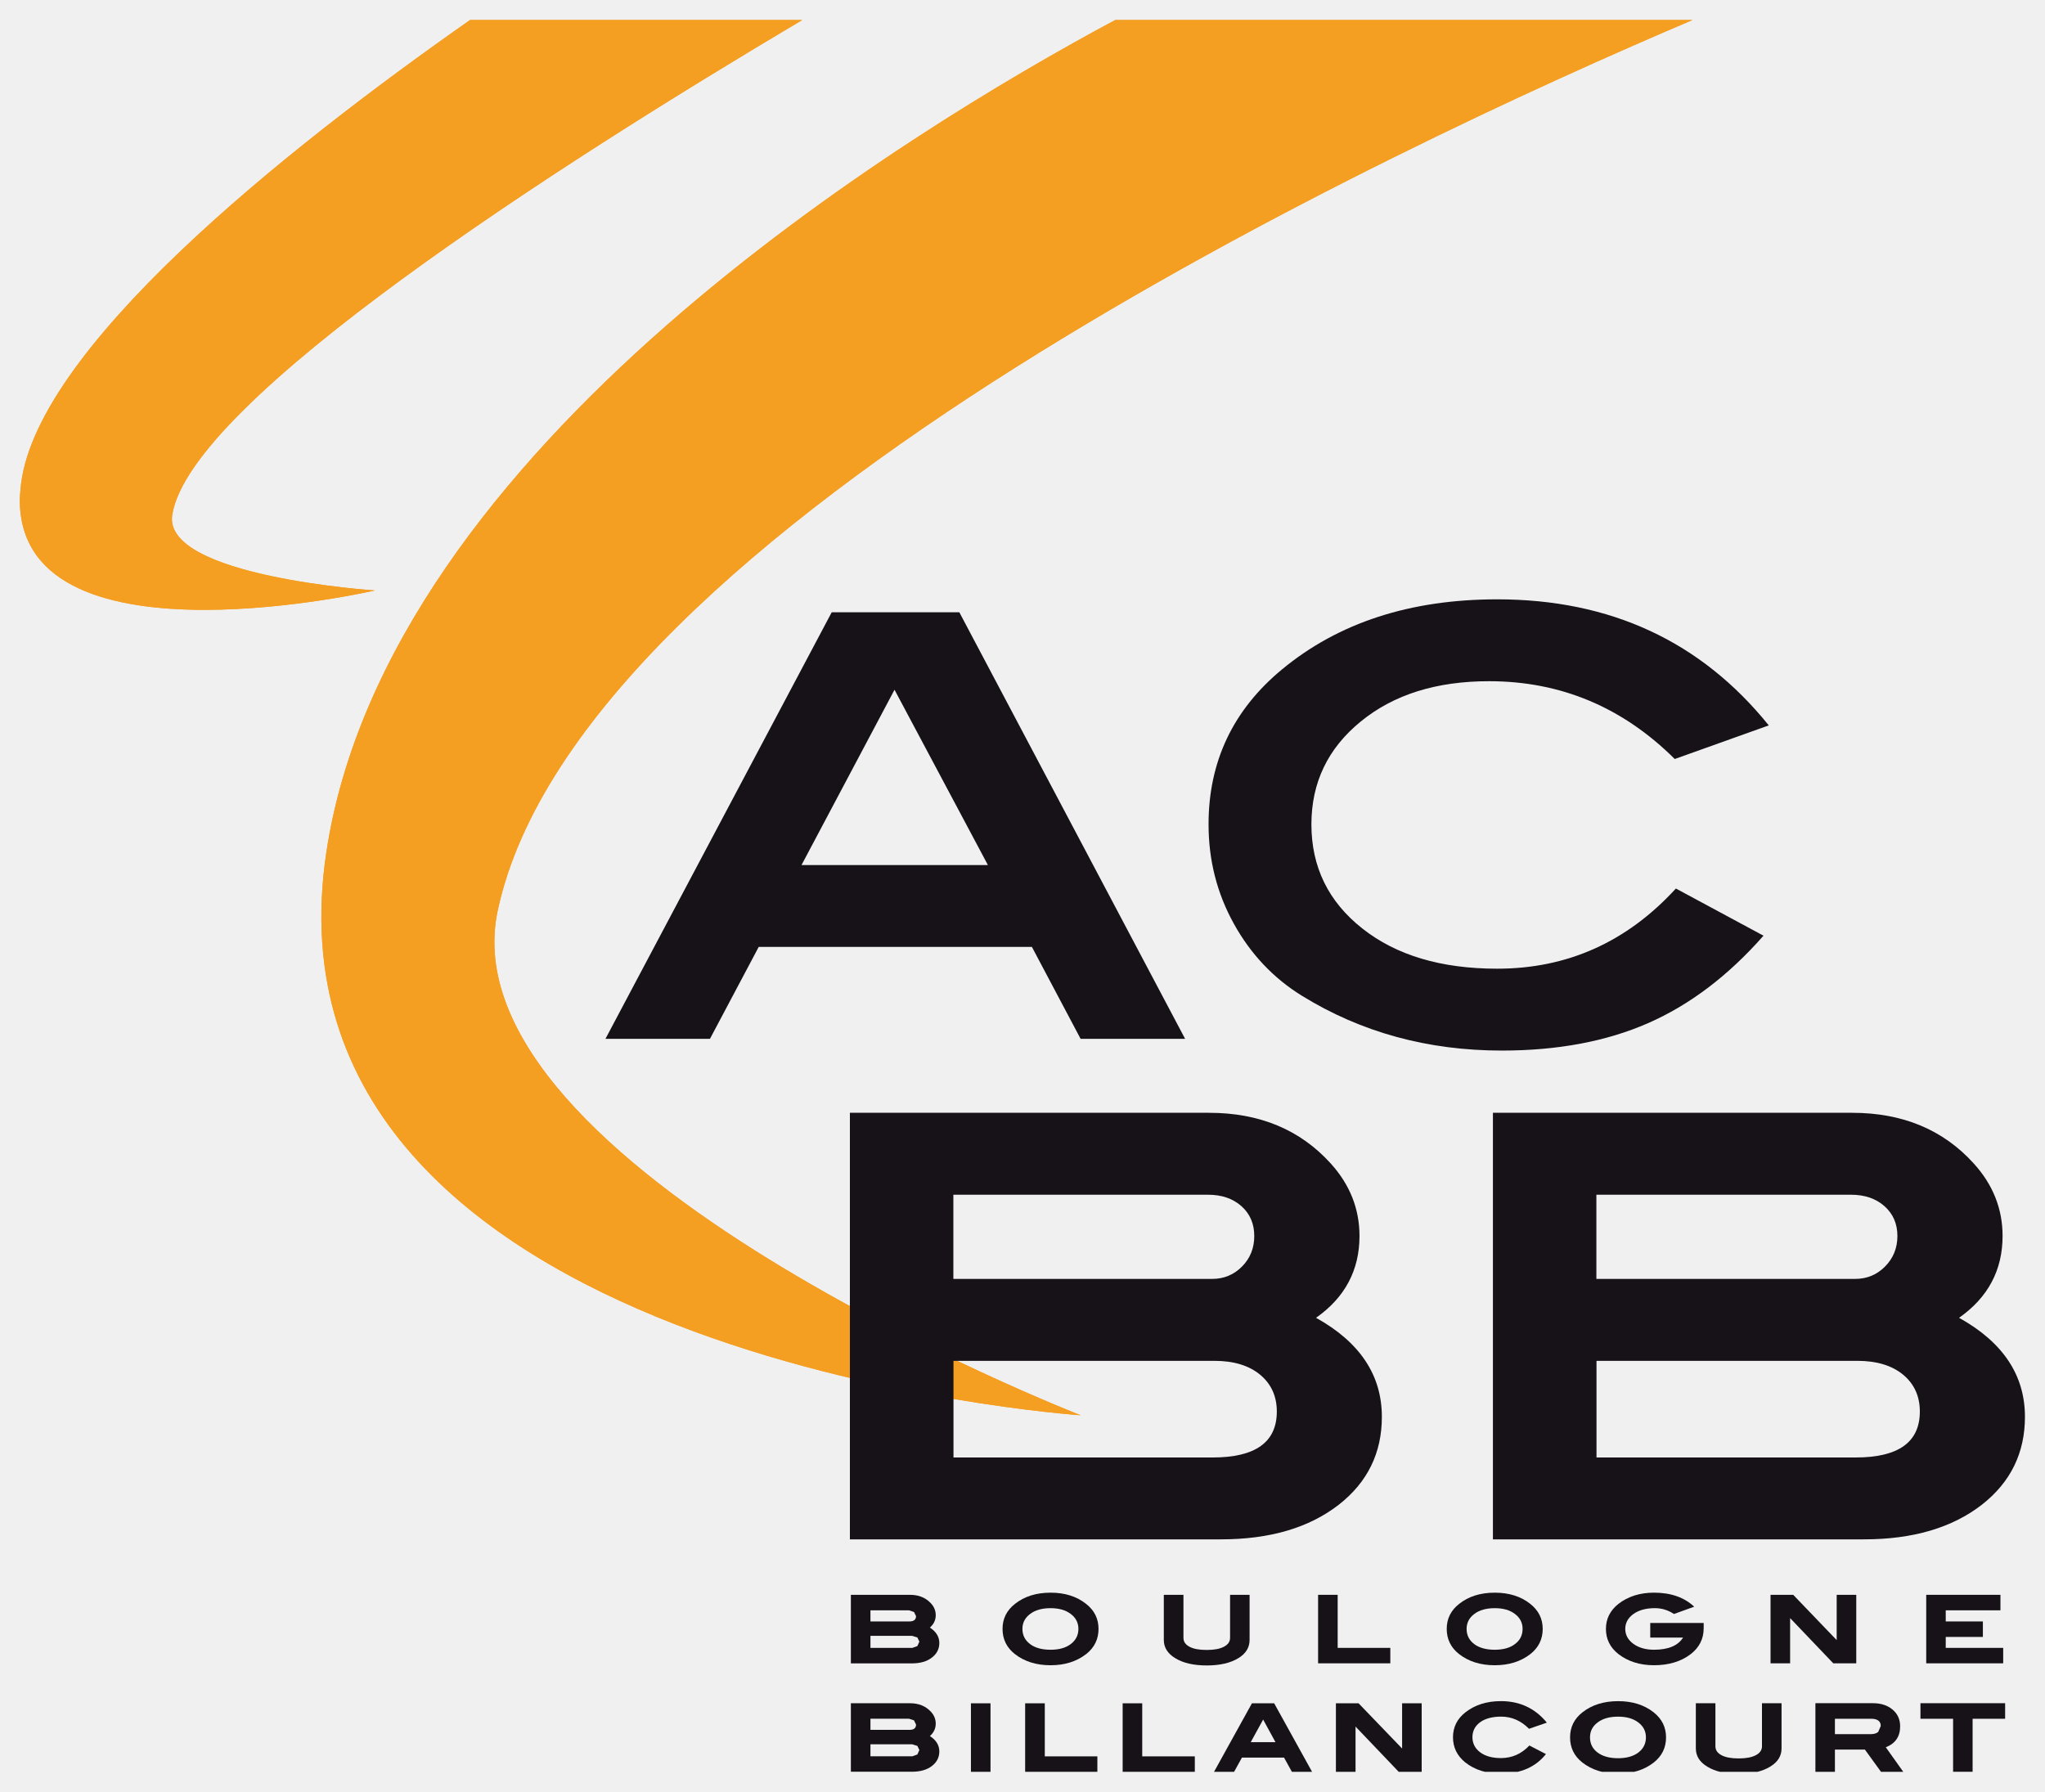
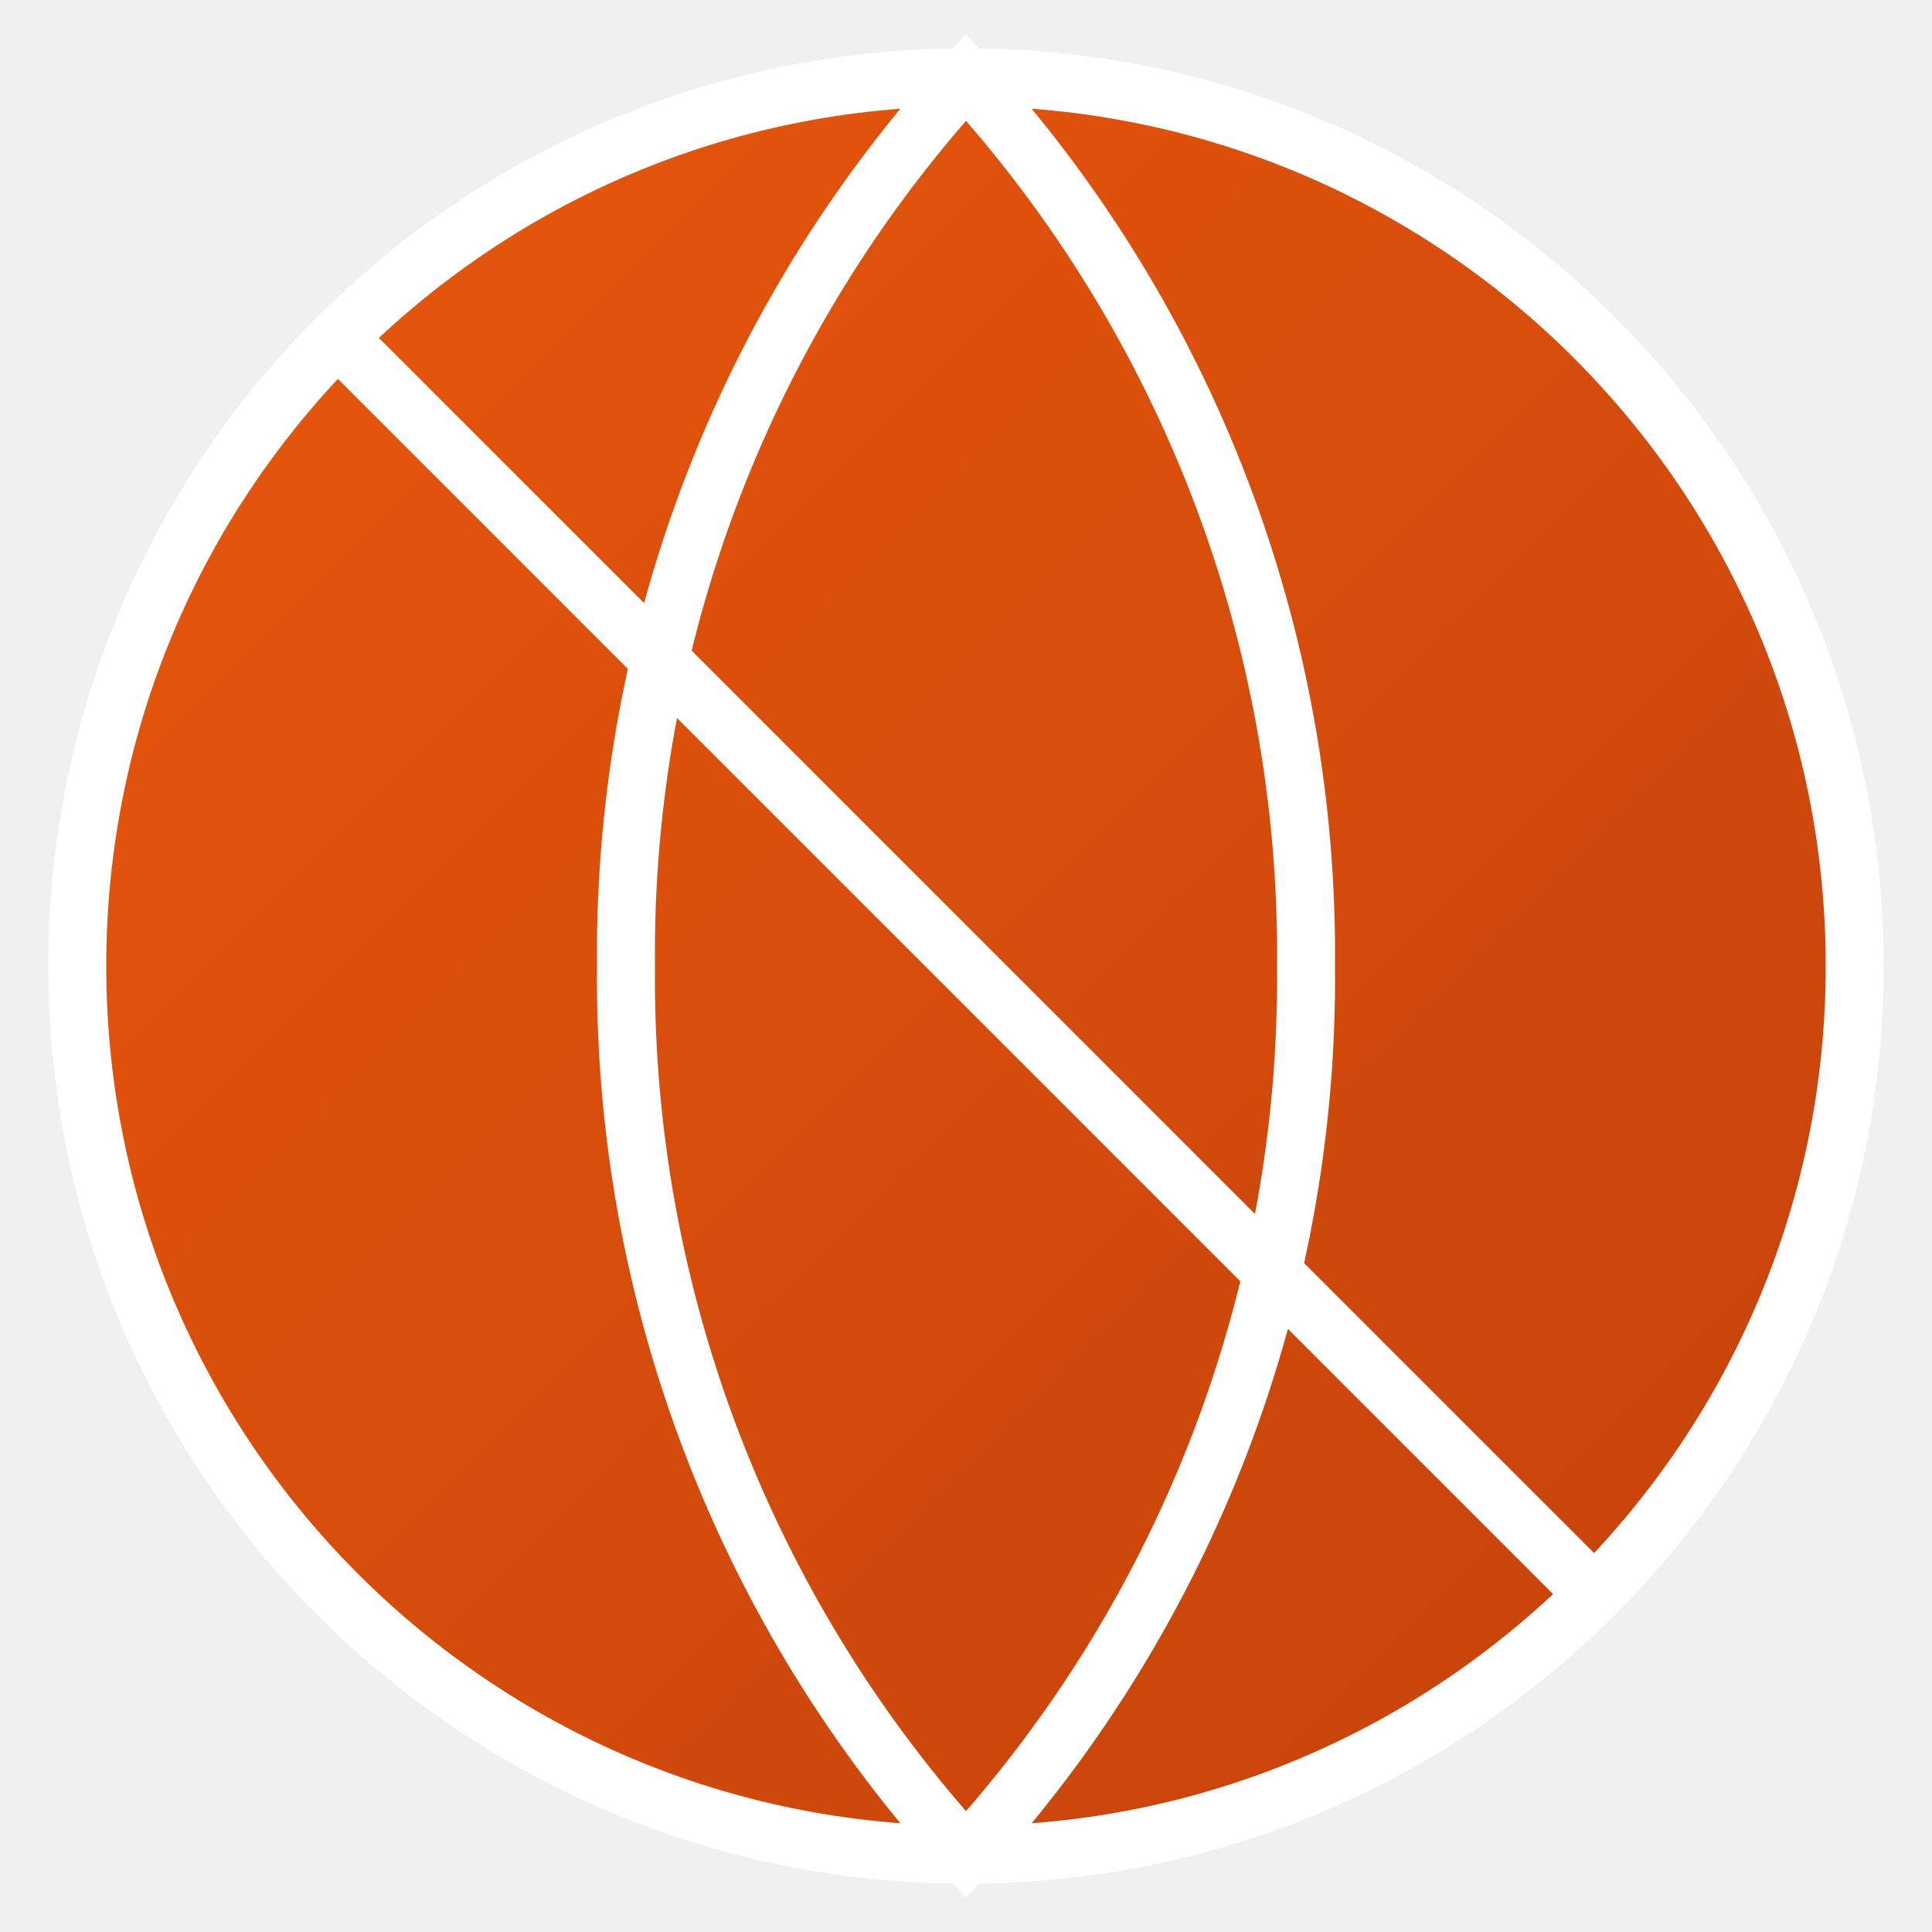
- <svg xmlns="http://www.w3.org/2000/svg" version="1.1" viewBox="0 0 510 446.93" height="446.93" width="510">
+ <svg xmlns="http://www.w3.org/2000/svg" viewBox="0 0 100 100" width="100" height="100">
  <defs>
-     <clipPath id="clipPath5412">
-       <path d="m 73.646,225.59 329.824,0 0,288.21 -329.824,0 0,-288.21 z" />
-     </clipPath>
+     <linearGradient id="hbLogoGrad" x1="0%" y1="0%" x2="100%" y2="100%">
+       <stop offset="0%" stop-color="#ea580c" />
+       <stop offset="100%" stop-color="#c2410c" />
+     </linearGradient>
  </defs>
-   <g transform="translate(-143.2,-19.159)">
-     <g transform="matrix(1.516,0,0,-1.516,36.553,803.08)">
-       <g>
-         <g style="clip-path:url(#clipPath5412)">
-           <g transform="translate(522.03,78.902)">
-             <path d="m -173.27,434.9 -94.96,0 C -302.42,416.58 -387.98,364.56 -398,297.95 c -12.55,-83.52 124.09,-92.6 124.09,-92.6 0,0 -104.94,40.86 -95.89,83.07 13.63,63.51 148,125.86 196.53,146.48" style="fill:#f49e22" />
-           </g>
-         </g>
-       </g>
-       <g>
-         <g style="clip-path:url(#clipPath5412)">
-           <g transform="translate(522.03,78.902)">
-             <path d="m -173.27,434.9 -94.96,0 C -302.42,416.58 -387.98,364.56 -398,297.95 c -12.55,-83.52 124.09,-92.6 124.09,-92.6 0,0 -104.94,40.86 -95.89,83.07 13.63,63.51 148,125.86 196.53,146.48" style="fill:#f49e22" />
-           </g>
-         </g>
-       </g>
-       <g>
-         <g style="clip-path:url(#clipPath5412)">
-           <g transform="translate(492.75,78.902)">
-             <path d="m -290.4,434.9 -54.68,0 c -30.48,-21.36 -72.25,-54.6 -73.96,-77.32 l -0.1,-1.29 0,-0.71 c 0.26,-14.24 15.51,-17.72 30.37,-17.72 14.21,0 28.05,3.19 28.05,3.19 0,0 -34.95,2.29 -33.35,12.43 2.95,18.82 63.32,57.5 103.63,81.42" style="fill:#f49e22" />
-           </g>
-         </g>
-       </g>
-       <g>
-         <g style="clip-path:url(#clipPath5412)">
-           <g transform="translate(492.75,78.902)">
-             <path d="m -290.4,434.9 -54.68,0 c -30.48,-21.36 -72.25,-54.6 -73.96,-77.32 l -0.1,-1.29 0,-0.71 c 0.26,-14.24 15.51,-17.72 30.37,-17.72 14.21,0 28.05,3.19 28.05,3.19 0,0 -34.95,2.29 -33.35,12.43 2.95,18.82 63.32,57.5 103.63,81.42" style="fill:#f49e22" />
-           </g>
-         </g>
-       </g>
-       <g transform="translate(498.85,51.097)">
-         <path d="m -265.99,323.68 -15.36,28.84 -15.3,-28.84 30.66,0 z m 32.44,-28.59 -17.19,0 -8.01,15.12 -44.94,0 -8.02,-15.12 -17.19,0 37.22,70.18 20.99,0 37.14,-70.18 z" style="fill:#161218" />
-       </g>
-       <g transform="translate(524.54,55.692)">
-         <path d="m -163.22,342.06 -15.47,-5.53 c -8.58,8.53 -18.76,12.8 -30.56,12.8 -8.64,0 -15.67,-2.2 -21.08,-6.62 -5.42,-4.41 -8.13,-10.06 -8.13,-16.93 0,-7.01 2.79,-12.72 8.37,-17.13 5.57,-4.41 12.97,-6.62 22.19,-6.62 11.54,0 21.34,4.39 29.4,13.19 l 14.41,-7.76 c -5.81,-6.6 -12.14,-11.39 -19.01,-14.4 -6.86,-3 -14.87,-4.5 -24.03,-4.5 -12.18,0 -23.14,3 -32.88,9.01 -4.7,2.9 -8.44,6.86 -11.21,11.86 -2.78,5.02 -4.16,10.46 -4.16,16.35 0,10.33 4.03,18.83 12.08,25.49 9.29,7.69 21.1,11.53 35.4,11.53 18.63,0 33.52,-6.91 44.68,-20.74" style="fill:#161218" />
-       </g>
-       <g transform="translate(506.25,31.604)">
-         <path d="m -236.41,245.7 c 7.03,0 10.55,2.52 10.55,7.56 0,2.53 -0.93,4.55 -2.76,6.07 -1.84,1.51 -4.34,2.27 -7.5,2.27 l -42.93,0 0,-15.9 42.64,0 z m -0.1,29.38 c 1.93,0 3.57,0.67 4.92,2.03 1.35,1.36 2.02,3.04 2.02,5.03 0,2.01 -0.7,3.65 -2.11,4.91 -1.42,1.26 -3.25,1.88 -5.51,1.88 l -41.88,0 0,-13.85 42.56,0 z m 17.1,-6.4 c 7.22,-4.01 10.83,-9.44 10.83,-16.29 0,-5.94 -2.35,-10.75 -7.06,-14.44 -4.9,-3.82 -11.38,-5.72 -19.43,-5.72 l -61.02,0 0,70.18 59.08,0 c 8.32,0 14.99,-2.78 20.02,-8.34 3.15,-3.48 4.73,-7.46 4.73,-11.93 0,-5.61 -2.38,-10.11 -7.15,-13.46" style="fill:#161218" />
-       </g>
-       <g>
-         <g style="clip-path:url(#clipPath5412)">
-           <g transform="translate(527.4,31.604)">
-             <path d="m -151.78,245.7 c 7.03,0 10.55,2.52 10.55,7.56 0,2.53 -0.93,4.55 -2.76,6.07 -1.84,1.51 -4.35,2.27 -7.49,2.27 l -42.94,0 0,-15.9 42.64,0 z m -0.1,29.38 c 1.93,0 3.57,0.67 4.92,2.03 1.35,1.36 2.04,3.04 2.04,5.03 0,2.01 -0.71,3.65 -2.13,4.91 -1.42,1.26 -3.25,1.88 -5.51,1.88 l -41.88,0 0,-13.85 42.56,0 z m 17.1,-6.4 c 7.22,-4.01 10.84,-9.44 10.84,-16.29 0,-5.94 -2.36,-10.75 -7.06,-14.44 -4.91,-3.82 -11.38,-5.72 -19.44,-5.72 l -61.02,0 0,70.18 59.09,0 c 8.31,0 14.98,-2.78 20.01,-8.34 3.16,-3.48 4.74,-7.46 4.74,-11.93 0,-5.61 -2.39,-10.11 -7.16,-13.46" style="fill:#161218" />
-           </g>
-         </g>
-       </g>
-       <g transform="translate(496.37,25.339)">
-         <path d="m -275.93,220.64 0.82,0.3 0.33,0.73 -0.33,0.68 -0.86,0.27 -6.86,0 0,-1.98 6.9,0 z m -0.48,4.35 c 0.72,0 1.08,0.3 1.08,0.88 l -0.33,0.67 -0.82,0.28 -6.35,0 0,-1.83 6.42,0 z m 3.36,-1.01 c 1.03,-0.67 1.55,-1.52 1.55,-2.53 0,-0.99 -0.41,-1.79 -1.24,-2.42 -0.81,-0.63 -1.91,-0.94 -3.27,-0.94 l -10.04,0 0,11.28 9.73,0 c 1.41,0 2.54,-0.45 3.4,-1.36 0.55,-0.57 0.83,-1.23 0.83,-2 0,-0.79 -0.32,-1.47 -0.96,-2.03" style="fill:#161218" />
-       </g>
-       <g transform="translate(501.83,25.962)">
-         <path d="m -254.08,223.14 c 0,1.01 -0.42,1.83 -1.26,2.46 -0.84,0.64 -1.95,0.95 -3.32,0.95 -1.4,0 -2.52,-0.31 -3.36,-0.95 -0.84,-0.63 -1.27,-1.45 -1.27,-2.46 0,-1.03 0.42,-1.86 1.25,-2.49 0.83,-0.63 1.95,-0.94 3.38,-0.94 1.4,0 2.51,0.31 3.33,0.94 0.83,0.63 1.25,1.46 1.25,2.49 m 3.31,0 c 0,-1.69 -0.68,-3.08 -2.03,-4.14 -1.57,-1.22 -3.51,-1.84 -5.86,-1.84 -2.35,0 -4.31,0.62 -5.87,1.84 -1.35,1.06 -2.03,2.45 -2.03,4.14 0,1.67 0.68,3.05 2.05,4.12 1.55,1.23 3.5,1.84 5.85,1.84 2.35,0 4.29,-0.61 5.84,-1.84 1.37,-1.07 2.05,-2.45 2.05,-4.12" style="fill:#161218" />
-       </g>
-       <g transform="translate(507.46,25.599)">
-         <path d="m -231.55,221.68 c 0,-1.24 -0.62,-2.25 -1.86,-3 -1.3,-0.79 -3.03,-1.19 -5.18,-1.19 -2.17,0 -3.9,0.4 -5.18,1.19 -1.25,0.75 -1.89,1.76 -1.89,3 l 0,7.43 3.23,0 0,-7.08 c 0,-0.63 0.33,-1.11 0.99,-1.46 0.65,-0.36 1.6,-0.53 2.83,-0.53 1.23,0 2.17,0.17 2.84,0.53 0.67,0.35 1.01,0.83 1.01,1.46 l 0,7.08 3.21,0 0,-7.43 z" style="fill:#161218" />
-       </g>
-       <g transform="translate(512.09,24.829)">
-         <path d="m -213.03,218.61 -11.88,0 0,11.27 3.22,0 0,-8.73 8.66,0 0,-2.54 z" style="fill:#161218" />
-       </g>
-       <g transform="translate(516.44,25.962)">
-         <path d="m -195.62,223.14 c 0,1.01 -0.42,1.83 -1.26,2.46 -0.84,0.64 -1.94,0.95 -3.32,0.95 -1.39,0 -2.52,-0.31 -3.36,-0.95 -0.84,-0.63 -1.27,-1.45 -1.27,-2.46 0,-1.03 0.42,-1.86 1.24,-2.49 0.84,-0.63 1.97,-0.94 3.39,-0.94 1.4,0 2.52,0.31 3.33,0.94 0.84,0.63 1.25,1.46 1.25,2.49 m 3.31,0 c 0,-1.69 -0.68,-3.08 -2.03,-4.14 -1.57,-1.22 -3.51,-1.84 -5.86,-1.84 -2.35,0 -4.31,0.62 -5.87,1.84 -1.35,1.06 -2.03,2.45 -2.03,4.14 0,1.67 0.68,3.05 2.05,4.12 1.55,1.23 3.5,1.84 5.85,1.84 2.35,0 4.29,-0.61 5.84,-1.84 1.36,-1.07 2.05,-2.45 2.05,-4.12" style="fill:#161218" />
-       </g>
-       <g transform="translate(522.4,25.984)">
-         <path d="m -171.79,223.23 c 0,-1.75 -0.72,-3.17 -2.13,-4.26 -1.59,-1.22 -3.61,-1.83 -6.04,-1.83 -2.33,0 -4.29,0.62 -5.87,1.85 -1.36,1.08 -2.04,2.45 -2.04,4.13 0,1.64 0.68,3.02 2.05,4.11 1.59,1.23 3.54,1.85 5.86,1.85 2.76,0 4.97,-0.77 6.61,-2.31 l -3.33,-1.2 c -0.96,0.64 -2.01,0.96 -3.15,0.96 -1.46,0 -2.64,-0.33 -3.53,-0.97 -0.88,-0.64 -1.33,-1.46 -1.33,-2.44 0,-0.98 0.44,-1.8 1.32,-2.45 0.89,-0.65 2.03,-0.98 3.41,-0.98 2.36,0 3.94,0.67 4.78,2 l -5.4,0 0,2.4 8.79,0 0,-0.86 z" style="fill:#161218" />
-       </g>
-       <g transform="translate(527.41,24.829)">
-         <path d="m -151.75,218.61 -3.73,0 -7.1,7.44 0,0 0,-7.44 -3.22,0 0,11.27 3.73,0 7.15,-7.45 0,7.45 3.22,0 0,-11.27 z" style="fill:#161218" />
-       </g>
-       <g transform="translate(532.25,24.829)">
-         <path d="m -132.37,218.61 -12.66,0 0,11.27 12.21,0 0,-2.55 -9,0 0,-1.83 6.11,0 0,-2.55 -6.11,0 0,-1.8 9.45,0 0,-2.54 z" style="fill:#161218" />
-       </g>
-       <g transform="translate(496.37,21.77)">
-         <path d="m -275.93,206.37 0.82,0.3 0.33,0.73 -0.33,0.68 -0.86,0.27 -6.86,0 0,-1.98 6.9,0 z m -0.48,4.35 c 0.72,0 1.08,0.29 1.08,0.87 l -0.33,0.69 -0.82,0.27 -6.35,0 0,-1.83 6.42,0 z m 3.36,-1.02 c 1.03,-0.66 1.55,-1.51 1.55,-2.52 0,-0.99 -0.41,-1.79 -1.24,-2.42 -0.81,-0.62 -1.91,-0.93 -3.27,-0.93 l -10.04,0 0,11.27 9.73,0 c 1.41,0 2.54,-0.45 3.4,-1.36 0.55,-0.57 0.83,-1.24 0.83,-1.99 0,-0.8 -0.32,-1.48 -0.96,-2.05" style="fill:#161218" />
-       </g>
-       <path d="m 233.29,225.59 -3.22,0 0,11.27 3.22,0 0,-11.27 z" style="fill:#161218" />
-       <g transform="translate(502.45,21.26)">
-         <path d="m -251.58,204.33 -11.88,0 0,11.27 3.23,0 0,-8.73 8.65,0 0,-2.54 z" style="fill:#161218" />
-       </g>
-       <g transform="translate(505.66,21.26)">
-         <path d="m -238.76,204.33 -11.87,0 0,11.27 3.22,0 0,-8.73 8.65,0 0,-2.54 z" style="fill:#161218" />
-       </g>
-       <g>
-         <g style="clip-path:url(#clipPath5412)">
-           <g transform="translate(508.31,22.236)">
-             <path d="m -228.14,208.23 -2.03,3.72 -2.04,-3.72 4.07,0 z m 6.02,-4.88 -3.32,0 -1.29,2.34 -6.93,0 -1.29,-2.34 -3.3,0 6.24,11.28 3.65,0 6.24,-11.28 z" style="fill:#161218" />
-           </g>
-         </g>
-       </g>
-       <g transform="translate(513.11,21.26)">
-         <path d="m -208.94,204.33 -3.73,0 -7.1,7.44 0,0 0,-7.44 -3.23,0 0,11.27 3.73,0 7.16,-7.44 0,7.44 3.22,0 0,-11.27 z" style="fill:#161218" />
-       </g>
-       <g>
-         <g style="clip-path:url(#clipPath5412)">
-           <g transform="translate(517.24,22.878)">
-             <path d="m -192.43,210.8 -2.93,-1.01 c -1.33,1.34 -2.86,2 -4.59,2 -1.46,0 -2.61,-0.31 -3.45,-0.92 -0.85,-0.62 -1.27,-1.45 -1.27,-2.47 0,-1.01 0.43,-1.85 1.28,-2.49 0.86,-0.63 1.99,-0.94 3.41,-0.94 1.82,0 3.38,0.69 4.68,2.07 l 2.72,-1.41 c -1.69,-2.14 -4.16,-3.22 -7.4,-3.22 -2.36,0 -4.31,0.62 -5.86,1.84 -1.35,1.09 -2.03,2.47 -2.03,4.15 0,1.65 0.68,3.03 2.05,4.1 1.56,1.22 3.5,1.84 5.84,1.84 3.11,0 5.63,-1.19 7.55,-3.54" style="fill:#161218" />
-           </g>
-         </g>
-       </g>
-       <g>
-         <g style="clip-path:url(#clipPath5412)">
-           <g transform="translate(520.5,22.394)">
-             <path d="m -179.39,208.86 c 0,1.02 -0.42,1.83 -1.26,2.46 -0.83,0.64 -1.94,0.95 -3.32,0.95 -1.4,0 -2.51,-0.31 -3.36,-0.95 -0.84,-0.63 -1.26,-1.44 -1.26,-2.46 0,-1.03 0.41,-1.86 1.24,-2.49 0.83,-0.62 1.96,-0.94 3.38,-0.94 1.4,0 2.52,0.32 3.34,0.94 0.82,0.63 1.24,1.46 1.24,2.49 m 3.31,0 c 0,-1.7 -0.68,-3.08 -2.03,-4.14 -1.56,-1.22 -3.51,-1.83 -5.85,-1.83 -2.36,0 -4.31,0.61 -5.88,1.83 -1.35,1.06 -2.03,2.44 -2.03,4.14 0,1.68 0.68,3.06 2.05,4.13 1.55,1.22 3.5,1.83 5.86,1.83 2.34,0 4.28,-0.61 5.83,-1.83 1.36,-1.07 2.05,-2.45 2.05,-4.13" style="fill:#161218" />
-           </g>
-         </g>
-       </g>
-       <g>
-         <g style="clip-path:url(#clipPath5412)">
-           <g transform="translate(524.96,22.031)">
-             <path d="m -161.54,207.41 c 0,-1.25 -0.62,-2.25 -1.87,-3 -1.29,-0.8 -3.01,-1.19 -5.17,-1.19 -2.17,0 -3.9,0.39 -5.18,1.19 -1.25,0.75 -1.88,1.75 -1.88,3 l 0,7.43 3.22,0 0,-7.08 c 0,-0.62 0.33,-1.11 0.98,-1.46 0.66,-0.36 1.61,-0.54 2.84,-0.54 1.23,0 2.18,0.18 2.84,0.54 0.67,0.35 1,0.84 1,1.46 l 0,7.08 3.22,0 0,-7.43 z" style="fill:#161218" />
-           </g>
-         </g>
-       </g>
-       <g transform="translate(527.91,22.499)">
-         <path d="m -149.76,209.29 c 0.49,0 0.88,0.12 1.17,0.36 l 0.42,0.98 c 0,0.79 -0.53,1.19 -1.61,1.19 l -5.93,0 0,-2.53 5.95,0 z m 5.29,-6.2 -3.66,0 -2.65,3.66 -4.93,0 0,-3.66 -3.21,0 0,11.29 9.46,0 c 1.34,0 2.42,-0.36 3.24,-1.06 0.83,-0.7 1.24,-1.62 1.24,-2.75 0,-1.68 -0.79,-2.83 -2.36,-3.44 l 2.87,-4.04 z" style="fill:#161218" />
-       </g>
-       <g transform="translate(532.32,23.006)">
-         <path d="m -132.12,211.31 -5.35,0 0,-8.72 -3.21,0 0,8.72 -5.37,0 0,2.56 13.93,0 0,-2.56 z" style="fill:#161218" />
-       </g>
-     </g>
-   </g>
+   <circle cx="50" cy="50" r="46" fill="url(#hbLogoGrad)" />
+   <circle cx="50" cy="50" r="46" fill="none" stroke="#ffffff" stroke-width="3" />
+   <path d="M17.47 17.47 L82.53 82.53" stroke="#ffffff" stroke-width="3" stroke-linecap="round" />
+   <path d="M50 4 a67.3 67.3 0 0 1 17.6 46 A67.3 67.3 0 0 1 50 96 a67.3 67.3 0 0 1-17.6-46 A67.3 67.3 0 0 1 50 4z" fill="none" stroke="#ffffff" stroke-width="3" stroke-linecap="round" />
</svg>
